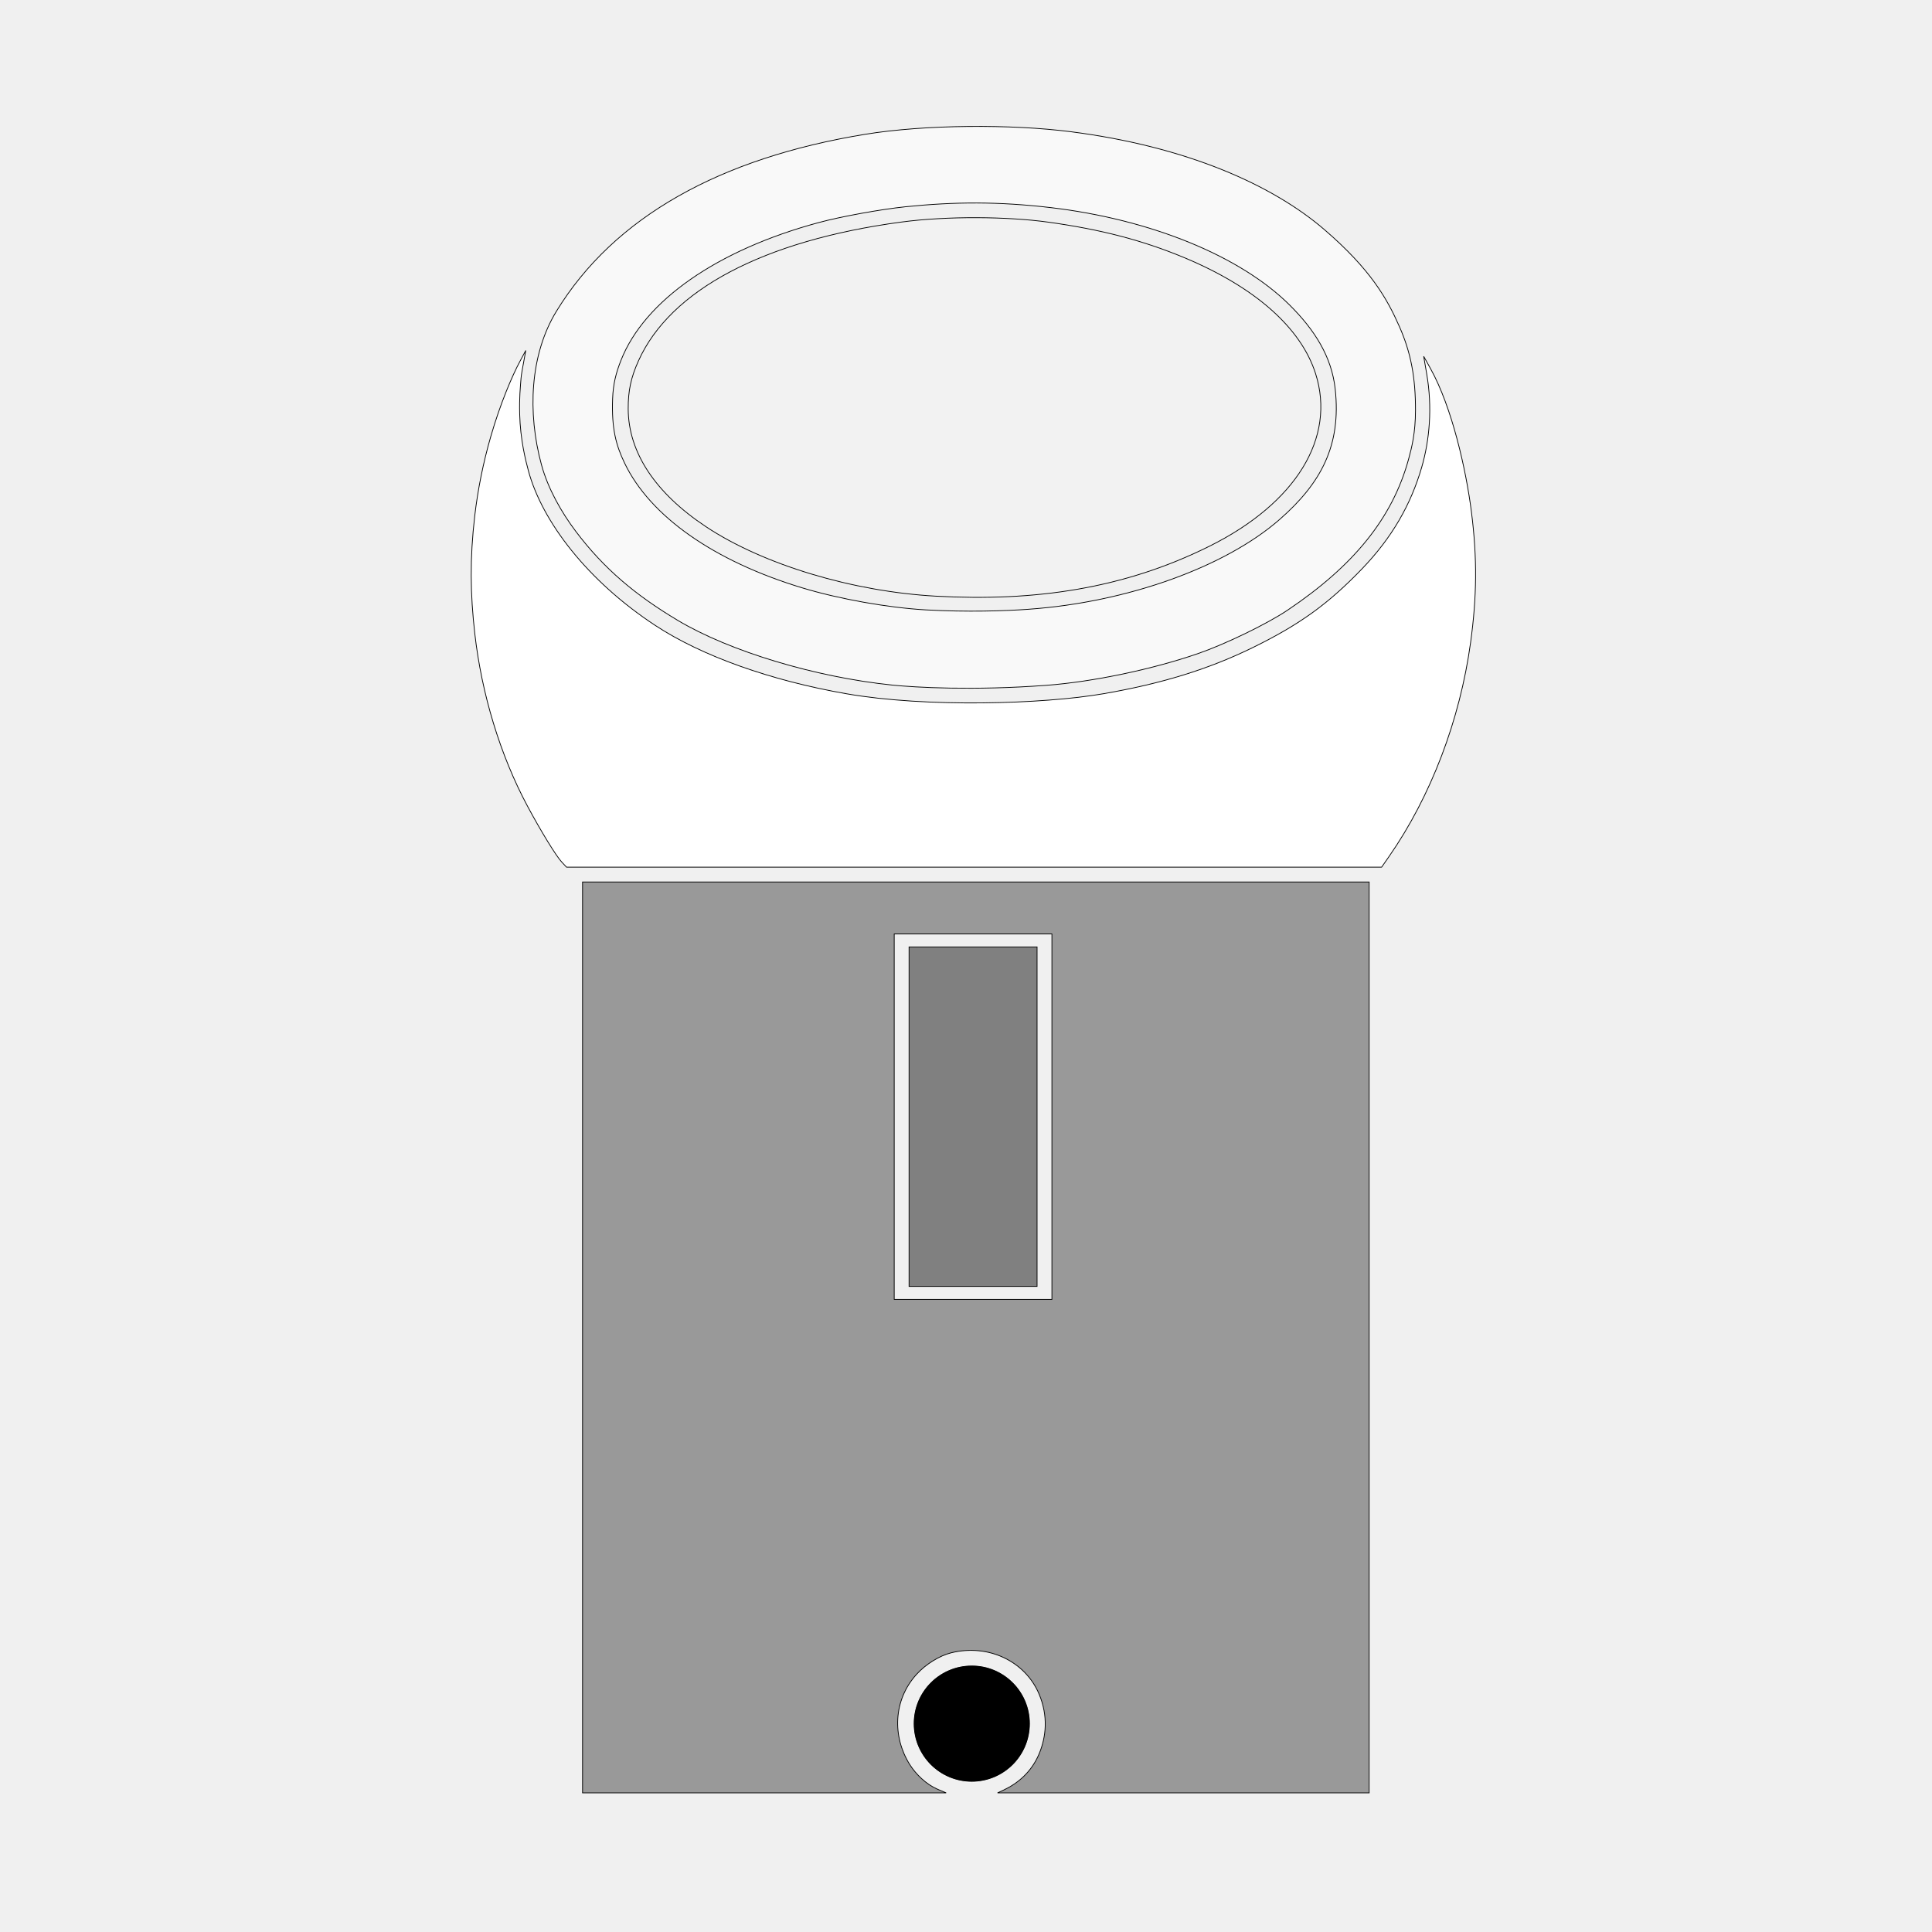
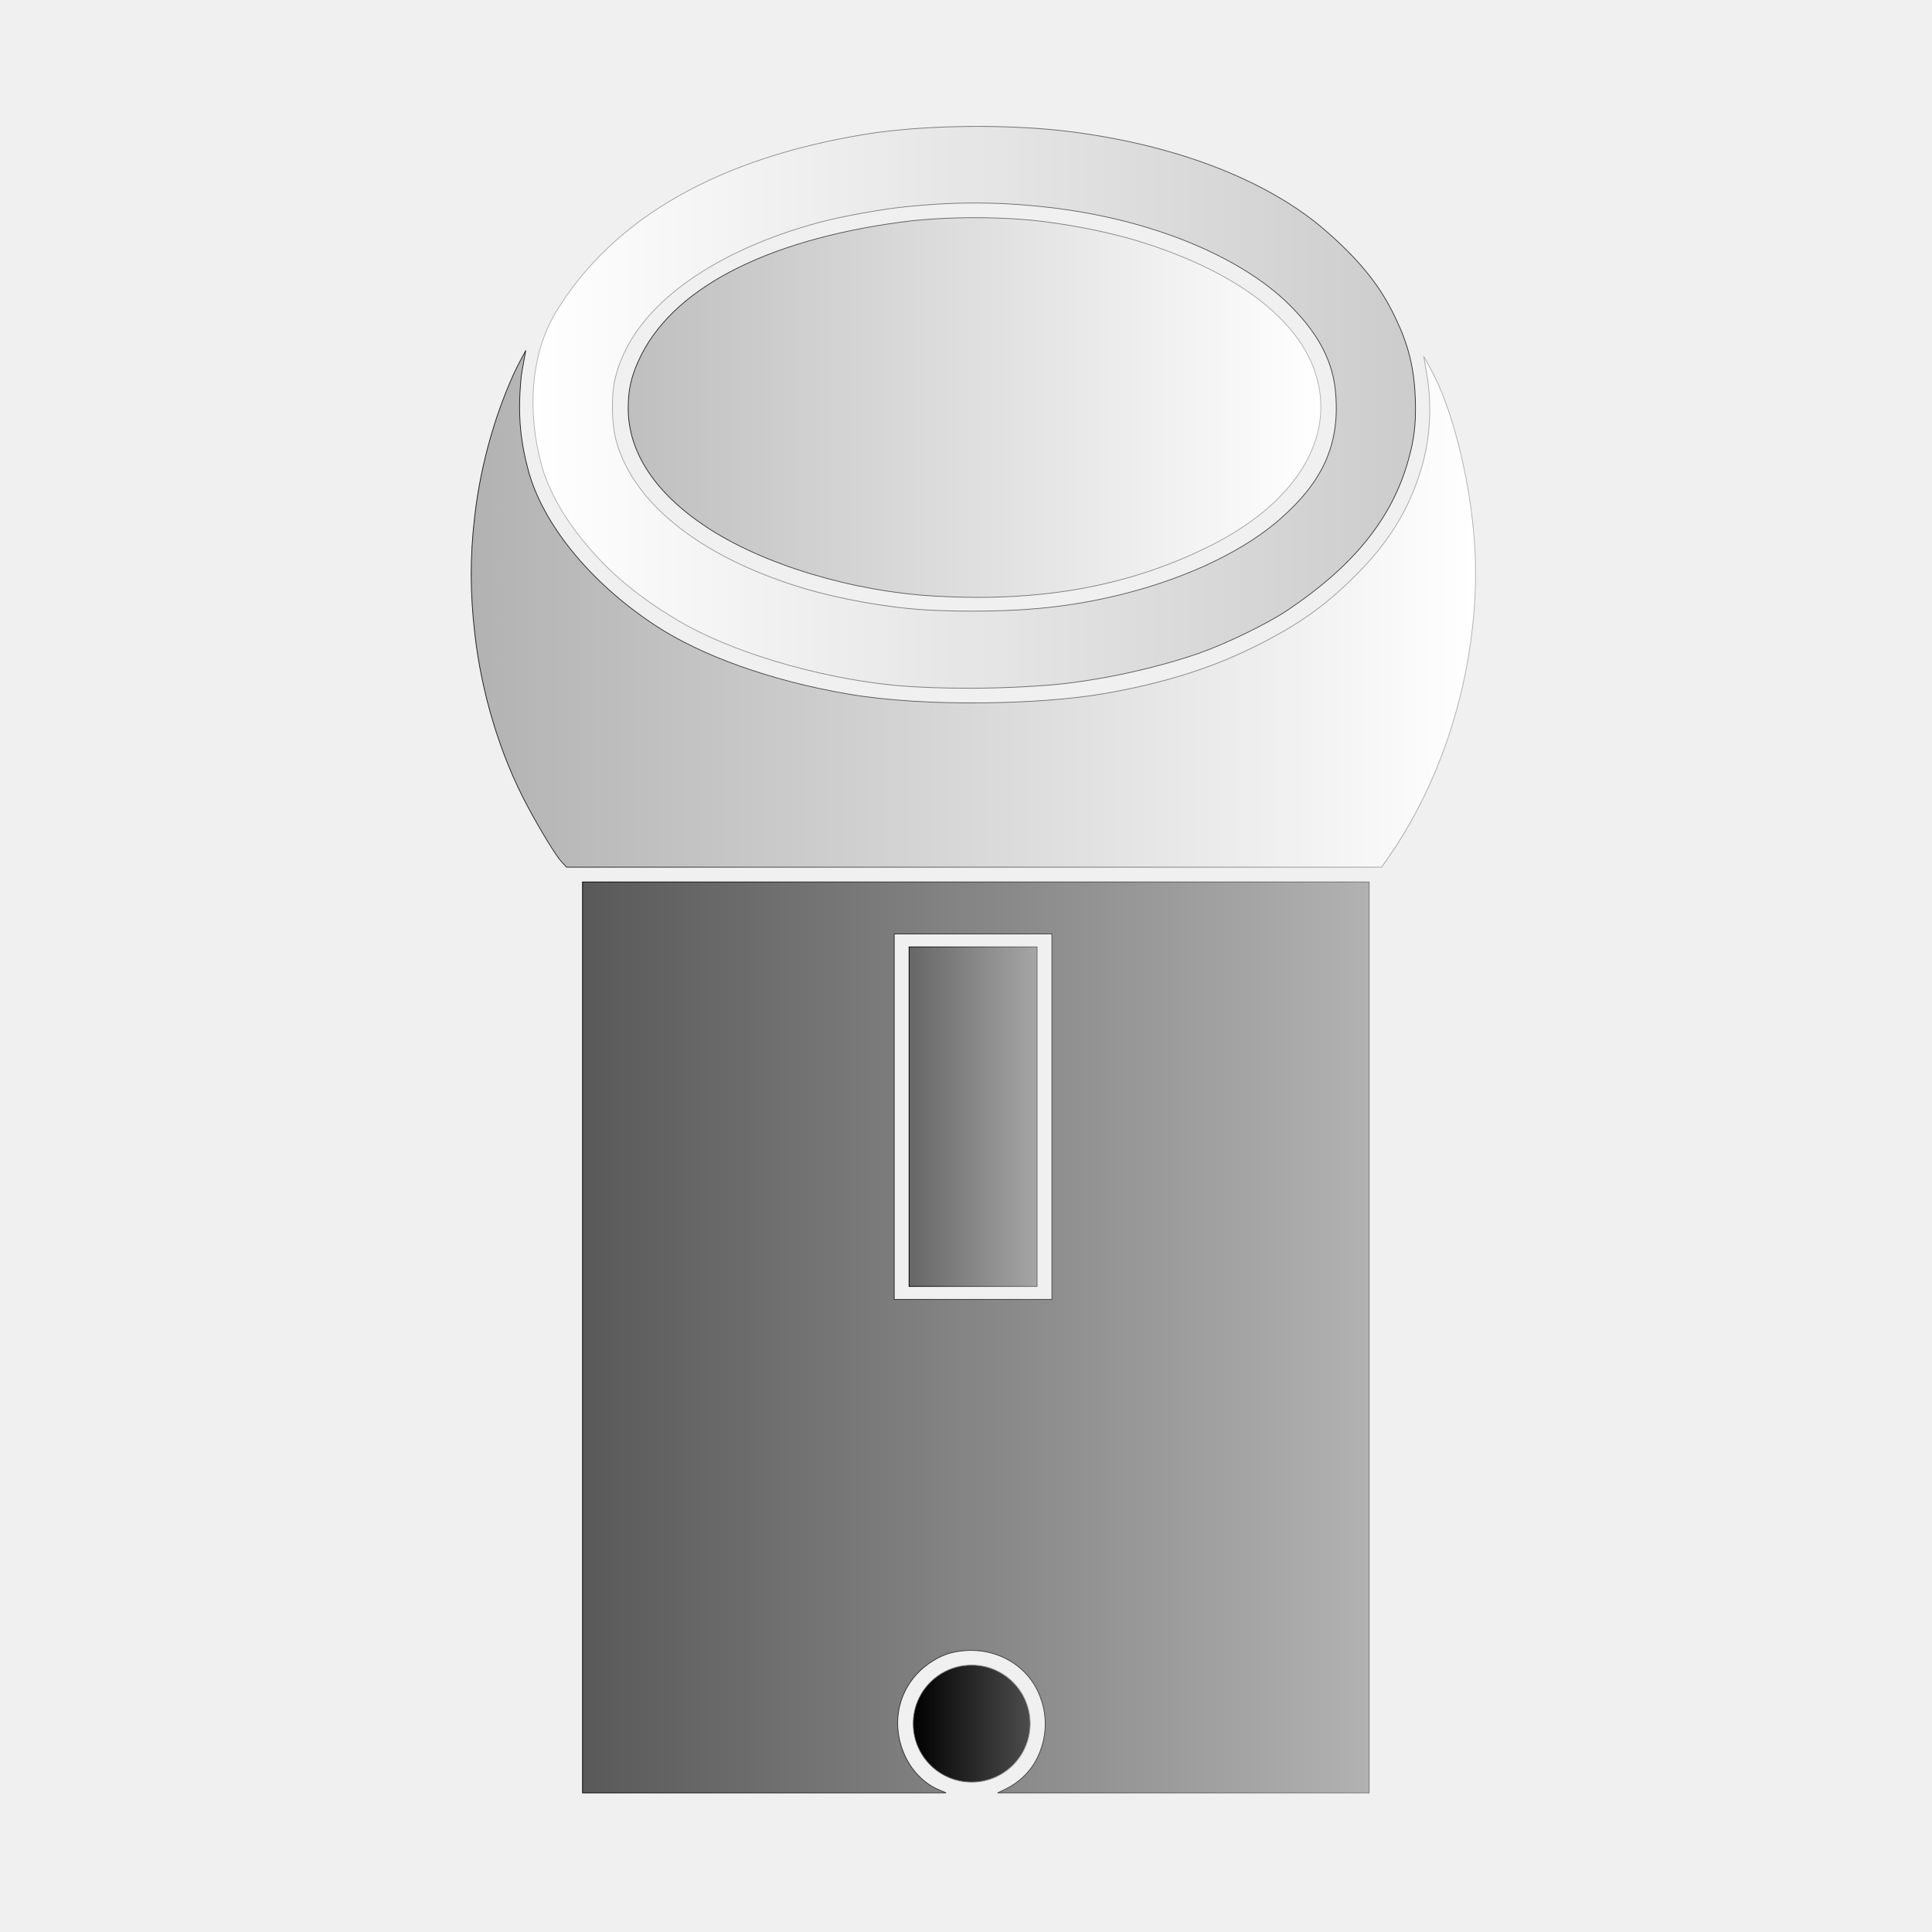
- <svg xmlns="http://www.w3.org/2000/svg" version="1.1" id="svg339" width="256" height="256" viewBox="0 0 256 256">
-   <defs id="defs343" />
+ <svg xmlns="http://www.w3.org/2000/svg" xmlns:xlink="http://www.w3.org/1999/xlink" version="1.1" id="svg339" width="256" height="256" viewBox="0 0 256 256">
+   <defs id="defs343">
+     <linearGradient id="linearGradient1180">
+       <stop style="stop-color:#4d4d4d;stop-opacity:1;" offset="0" id="stop1176" />
+       <stop style="stop-color:#b2b2b2;stop-opacity:1;" offset="1" id="stop1178" />
+     </linearGradient>
+     <linearGradient id="linearGradient1172">
+       <stop style="stop-color:#000000;stop-opacity:1;" offset="0" id="stop1168" />
+       <stop style="stop-color:#666666;stop-opacity:1;" offset="1" id="stop1170" />
+     </linearGradient>
+     <linearGradient id="linearGradient1164">
+       <stop style="stop-color:#000000;stop-opacity:1;" offset="0" id="stop1160" />
+       <stop style="stop-color:#737373;stop-opacity:0.996;" offset="1" id="stop1162" />
+     </linearGradient>
+     <linearGradient id="linearGradient1156">
+       <stop style="stop-color:#1a1a1a;stop-opacity:1;" offset="0" id="stop1152" />
+       <stop style="stop-color:#b2b2b2;stop-opacity:1;" offset="1" id="stop1154" />
+     </linearGradient>
+     <linearGradient id="linearGradient1148">
+       <stop style="stop-color:#b2b2b2;stop-opacity:0.996;" offset="0" id="stop1144" />
+       <stop style="stop-color:#333333;stop-opacity:1;" offset="1" id="stop1146" />
+     </linearGradient>
+     <linearGradient id="linearGradient1140">
+       <stop style="stop-color:#262626;stop-opacity:1;" offset="0" id="stop1136" />
+       <stop style="stop-color:#b2b2b2;stop-opacity:1;" offset="1" id="stop1138" />
+     </linearGradient>
+     <linearGradient id="linearGradient1109">
+       <stop style="stop-color:#000000;stop-opacity:1;" offset="0" id="stop1105" />
+       <stop style="stop-color:#4d4d4d;stop-opacity:1;" offset="1" id="stop1107" />
+     </linearGradient>
+     <linearGradient id="linearGradient1101">
+       <stop style="stop-color:#666666;stop-opacity:1;" offset="0" id="stop1097" />
+       <stop style="stop-color:#a6a6a6;stop-opacity:1;" offset="1" id="stop1099" />
+     </linearGradient>
+     <linearGradient id="linearGradient1029">
+       <stop style="stop-color:#595959;stop-opacity:1;" offset="0" id="stop1025" />
+       <stop style="stop-color:#b2b2b2;stop-opacity:1;" offset="1" id="stop1027" />
+     </linearGradient>
+     <linearGradient id="linearGradient1021">
+       <stop style="stop-color:#ffffff;stop-opacity:1;" offset="0" id="stop1017" />
+       <stop style="stop-color:#cccccc;stop-opacity:0.996;" offset="1" id="stop1019" />
+     </linearGradient>
+     <linearGradient id="linearGradient1013">
+       <stop style="stop-color:#b2b2b2;stop-opacity:1;" offset="0" id="stop1009" />
+       <stop style="stop-color:#ffffff;stop-opacity:1;" offset="1" id="stop1011" />
+     </linearGradient>
+     <linearGradient id="linearGradient1005">
+       <stop style="stop-color:#bfbfbf;stop-opacity:1;" offset="0" id="stop1001" />
+       <stop style="stop-color:#ffffff;stop-opacity:1;" offset="1" id="stop1003" />
+     </linearGradient>
+     <linearGradient xlink:href="#linearGradient1005" id="linearGradient1007" x1="83.189" y1="53.999" x2="175.07" y2="53.999" gradientUnits="userSpaceOnUse" />
+     <linearGradient xlink:href="#linearGradient1013" id="linearGradient1015" x1="62.387" y1="80.683" x2="195.57" y2="80.683" gradientUnits="userSpaceOnUse" />
+     <linearGradient xlink:href="#linearGradient1021" id="linearGradient1023" x1="70.572" y1="53.972" x2="187.61" y2="53.972" gradientUnits="userSpaceOnUse" />
+     <linearGradient xlink:href="#linearGradient1029" id="linearGradient1031" x1="77.14" y1="177.218" x2="181.47" y2="177.218" gradientUnits="userSpaceOnUse" />
+     <linearGradient xlink:href="#linearGradient1101" id="linearGradient1103" x1="120.405" y1="147.965" x2="137.467" y2="147.965" gradientUnits="userSpaceOnUse" />
+     <linearGradient xlink:href="#linearGradient1109" id="linearGradient1111" x1="120.967" y1="228.391" x2="136.567" y2="228.391" gradientUnits="userSpaceOnUse" />
+     <linearGradient xlink:href="#linearGradient1140" id="linearGradient1142" x1="83.189" y1="53.999" x2="175.07" y2="53.999" gradientUnits="userSpaceOnUse" />
+     <linearGradient xlink:href="#linearGradient1148" id="linearGradient1150" x1="70.572" y1="53.972" x2="187.61" y2="53.972" gradientUnits="userSpaceOnUse" />
+     <linearGradient xlink:href="#linearGradient1156" id="linearGradient1158" x1="62.387" y1="80.683" x2="195.57" y2="80.683" gradientUnits="userSpaceOnUse" />
+     <linearGradient xlink:href="#linearGradient1164" id="linearGradient1166" x1="77.14" y1="177.218" x2="181.47" y2="177.218" gradientUnits="userSpaceOnUse" />
+     <linearGradient xlink:href="#linearGradient1172" id="linearGradient1174" x1="120.405" y1="147.965" x2="137.467" y2="147.965" gradientUnits="userSpaceOnUse" />
+     <linearGradient xlink:href="#linearGradient1180" id="linearGradient1182" x1="120.967" y1="228.391" x2="136.567" y2="228.391" gradientUnits="userSpaceOnUse" />
+   </defs>
  <g id="g345">
-     <path style="fill:#808080;fill-opacity:1;stroke:#000000;stroke-width:0.1;stroke-opacity:1;stop-color:#000000;stroke-dasharray:none" d="M 120.455,147.965 V 125.472 h 8.481 8.481 v 22.493 22.493 h -8.481 -8.481 z" id="path5628" />
-     <path style="fill:#999999;fill-opacity:1;stroke:#000000;stroke-width:0.1;stroke-dasharray:none;stroke-opacity:1;stop-color:#000000" d="m 77.19,177.218 v -60.351 h 52.115 52.115 v 60.351 60.351 h -24.385 -24.854 l 0.843,-0.397 c 1.893,-0.891 3.645,-2.402 4.629,-4.697 1.008,-2.352 1.229,-5.131 0.044,-7.969 -1.828,-4.378 -6.724,-6.722 -11.659,-5.5 -1.57,0.389 -3.375,1.517 -4.579,2.838 -3.114,3.419 -3.242,8.259 -0.908,11.975 0.8,1.273 2.177,2.617 3.656,3.251 l 1.163,0.499 H 100.96 77.19 Z m 62.194,-29.253 v -24.214 h -10.448 -10.448 v 24.214 24.214 h 10.448 10.448 z" id="path5630" />
-     <path style="fill:#ffffff;fill-opacity:1;stroke:#000000;stroke-width:0.1;stroke-dasharray:none;stroke-opacity:1;stop-color:#000000" d="m 74.433,114.225 c -0.739,-0.785 -2.779,-4.117 -4.56,-7.448 -3.582,-6.699 -6.05,-14.799 -6.963,-22.85 -0.592,-5.22 -0.667,-9.893 9.84e-4,-15.61 0.405,-3.465 1.12,-7.003 2.11,-10.443 1.273,-4.422 2.865,-8.114 3.872,-9.99 l 0.776,-1.445 -0.3,1.641 c -0.118,0.643 -0.289,1.545 -0.324,1.985 -0.104,1.315 -0.237,2.576 -0.187,4.752 0.08,3.468 0.812,6.27 1.151,7.535 1.82,6.793 7.895,14.658 16.805,20.513 6.176,4.059 15.292,7.314 25.4,9.071 10.526,1.83 25.954,1.378 34.014,-0.016 7.758,-1.341 13.985,-3.27 19.83,-6.142 6.157,-3.026 9.921,-5.74 14.385,-10.372 4.023,-4.176 6.49,-8.539 7.923,-13.429 1.085,-3.704 1.436,-8.048 0.682,-12.426 l -0.402,-2.334 0.91,1.637 c 2.842,5.111 4.704,13.37 5.416,18.974 0.781,6.151 0.72,11.271 -0.114,17.331 -1.415,10.27 -5.263,20.364 -10.803,28.332 l -0.983,1.414 H 129.07 75.069 Z" id="path7268" />
-     <path style="fill:#f9f9f9;fill-opacity:1;stroke:#000000;stroke-width:0.1;stroke-dasharray:none;stroke-opacity:1;stop-color:#000000" d="M 118.243,90.777 C 108.034,89.731 96.649,86.295 89.781,82.187 84.275,78.893 80.065,75.413 76.294,70.407 c -1.868,-2.48 -3.674,-5.613 -4.549,-8.83 -1.874,-6.886 -1.52,-14.588 1.963,-20.3 7.683,-12.598 21.818,-20.345 40.878,-23.473 8.049,-1.321 19.45,-1.356 27.256,-0.356 15.453,1.978 26.799,7.083 33.646,12.976 6.143,5.287 8.31,9.156 9.942,12.854 1.532,3.471 2.144,6.779 2.13,11.122 -0.009,2.97 -0.483,4.865 -0.922,6.464 -2.135,7.78 -7.251,14.097 -16.034,19.99 -2.706,1.815 -8.211,4.487 -11.822,5.736 -6.083,2.105 -13.972,3.758 -20.136,4.218 -9.643,0.72 -17.432,0.274 -20.404,-0.03 z m 18.068,-10.048 c 13.033,-0.925 26.027,-5.577 33.255,-11.906 5.481,-4.798 8.172,-9.796 7.357,-17.264 -0.469,-4.296 -2.723,-7.846 -6.05,-11.151 -6.541,-6.497 -18.421,-11.341 -31.627,-12.897 -6.934,-0.817 -12.801,-0.781 -19.282,-0.113 -3.256,0.336 -8.543,1.298 -11.469,2.089 -13.476,3.641 -23.106,10.352 -26.217,18.27 -0.65,1.654 -1.031,3.082 -1.104,5.087 -0.143,3.961 0.448,6.141 1.582,8.508 3.383,7.059 11.829,12.993 23.553,16.545 4.853,1.471 11.4,2.637 16.359,2.915 5.537,0.31 10.494,0.142 13.643,-0.082 z" id="path5634" />
-     <path style="fill:#f2f2f2;fill-opacity:1;stroke:#000000;stroke-width:0.1;stroke-dasharray:none;stroke-opacity:1;stop-color:#000000" d="M 124.02,78.996 C 112.936,78.383 101.094,74.805 93.537,69.786 86.815,65.321 83.266,59.943 83.239,54.182 c -0.011,-2.399 0.359,-4.137 1.354,-6.354 4.229,-9.425 16.59,-15.945 34.797,-18.398 6.123,-0.825 14.149,-0.739 19.502,0.005 7.007,0.974 12.51,2.408 18,4.693 9.389,3.907 15.485,9.287 17.43,15.383 2.713,8.501 -2.597,17.147 -14.033,22.849 -11.383,5.676 -23.229,7.357 -36.27,6.635 z" id="path5705" />
-     <circle style="fill:#000000;stroke:#ffffff;stroke-width:0.1;stroke-dasharray:none;stop-color:#000000;stroke-opacity:1" id="path32074" cx="128.767" cy="228.391" r="7.75" />
+     <path style="fill:url(#linearGradient1103);fill-opacity:1;stroke:url(#linearGradient1174);stroke-width:0.1;stroke-opacity:1;stop-color:#000000;stroke-dasharray:none" d="M 120.455,147.965 V 125.472 h 8.481 8.481 v 22.493 22.493 h -8.481 -8.481 z" id="path5628" />
+     <path style="fill:url(#linearGradient1031);fill-opacity:1;stroke:url(#linearGradient1166);stroke-width:0.1;stroke-dasharray:none;stroke-opacity:1;stop-color:#000000" d="m 77.19,177.218 v -60.351 h 52.115 52.115 v 60.351 60.351 h -24.385 -24.854 l 0.843,-0.397 c 1.893,-0.891 3.645,-2.402 4.629,-4.697 1.008,-2.352 1.229,-5.131 0.044,-7.969 -1.828,-4.378 -6.724,-6.722 -11.659,-5.5 -1.57,0.389 -3.375,1.517 -4.579,2.838 -3.114,3.419 -3.242,8.259 -0.908,11.975 0.8,1.273 2.177,2.617 3.656,3.251 l 1.163,0.499 H 100.96 77.19 Z m 62.194,-29.253 v -24.214 h -10.448 -10.448 v 24.214 24.214 h 10.448 10.448 z" id="path5630" />
+     <path style="fill:url(#linearGradient1015);fill-opacity:1;stroke:url(#linearGradient1158);stroke-width:0.1;stroke-dasharray:none;stroke-opacity:1;stop-color:#000000" d="m 74.433,114.225 c -0.739,-0.785 -2.779,-4.117 -4.56,-7.448 -3.582,-6.699 -6.05,-14.799 -6.963,-22.85 -0.592,-5.22 -0.667,-9.893 9.84e-4,-15.61 0.405,-3.465 1.12,-7.003 2.11,-10.443 1.273,-4.422 2.865,-8.114 3.872,-9.99 l 0.776,-1.445 -0.3,1.641 c -0.118,0.643 -0.289,1.545 -0.324,1.985 -0.104,1.315 -0.237,2.576 -0.187,4.752 0.08,3.468 0.812,6.27 1.151,7.535 1.82,6.793 7.895,14.658 16.805,20.513 6.176,4.059 15.292,7.314 25.4,9.071 10.526,1.83 25.954,1.378 34.014,-0.016 7.758,-1.341 13.985,-3.27 19.83,-6.142 6.157,-3.026 9.921,-5.74 14.385,-10.372 4.023,-4.176 6.49,-8.539 7.923,-13.429 1.085,-3.704 1.436,-8.048 0.682,-12.426 l -0.402,-2.334 0.91,1.637 c 2.842,5.111 4.704,13.37 5.416,18.974 0.781,6.151 0.72,11.271 -0.114,17.331 -1.415,10.27 -5.263,20.364 -10.803,28.332 l -0.983,1.414 H 129.07 75.069 Z" id="path7268" />
+     <path style="fill:url(#linearGradient1023);fill-opacity:1;stroke:url(#linearGradient1150);stroke-width:0.1;stroke-dasharray:none;stroke-opacity:1;stop-color:#000000" d="M 118.243,90.777 C 108.034,89.731 96.649,86.295 89.781,82.187 84.275,78.893 80.065,75.413 76.294,70.407 c -1.868,-2.48 -3.674,-5.613 -4.549,-8.83 -1.874,-6.886 -1.52,-14.588 1.963,-20.3 7.683,-12.598 21.818,-20.345 40.878,-23.473 8.049,-1.321 19.45,-1.356 27.256,-0.356 15.453,1.978 26.799,7.083 33.646,12.976 6.143,5.287 8.31,9.156 9.942,12.854 1.532,3.471 2.144,6.779 2.13,11.122 -0.009,2.97 -0.483,4.865 -0.922,6.464 -2.135,7.78 -7.251,14.097 -16.034,19.99 -2.706,1.815 -8.211,4.487 -11.822,5.736 -6.083,2.105 -13.972,3.758 -20.136,4.218 -9.643,0.72 -17.432,0.274 -20.404,-0.03 z m 18.068,-10.048 c 13.033,-0.925 26.027,-5.577 33.255,-11.906 5.481,-4.798 8.172,-9.796 7.357,-17.264 -0.469,-4.296 -2.723,-7.846 -6.05,-11.151 -6.541,-6.497 -18.421,-11.341 -31.627,-12.897 -6.934,-0.817 -12.801,-0.781 -19.282,-0.113 -3.256,0.336 -8.543,1.298 -11.469,2.089 -13.476,3.641 -23.106,10.352 -26.217,18.27 -0.65,1.654 -1.031,3.082 -1.104,5.087 -0.143,3.961 0.448,6.141 1.582,8.508 3.383,7.059 11.829,12.993 23.553,16.545 4.853,1.471 11.4,2.637 16.359,2.915 5.537,0.31 10.494,0.142 13.643,-0.082 z" id="path5634" />
+     <path style="fill:url(#linearGradient1007);fill-opacity:1;stroke:url(#linearGradient1142);stroke-width:0.1;stroke-dasharray:none;stroke-opacity:1;stop-color:#000000" d="M 124.02,78.996 C 112.936,78.383 101.094,74.805 93.537,69.786 86.815,65.321 83.266,59.943 83.239,54.182 c -0.011,-2.399 0.359,-4.137 1.354,-6.354 4.229,-9.425 16.59,-15.945 34.797,-18.398 6.123,-0.825 14.149,-0.739 19.502,0.005 7.007,0.974 12.51,2.408 18,4.693 9.389,3.907 15.485,9.287 17.43,15.383 2.713,8.501 -2.597,17.147 -14.033,22.849 -11.383,5.676 -23.229,7.357 -36.27,6.635 z" id="path5705" />
+     <circle style="fill:url(#linearGradient1111);stroke:url(#linearGradient1182);stroke-width:0.1;stroke-dasharray:none;stop-color:#000000;stroke-opacity:1;fill-opacity:1" id="path32074" cx="128.767" cy="228.391" r="7.75" />
  </g>
</svg>
